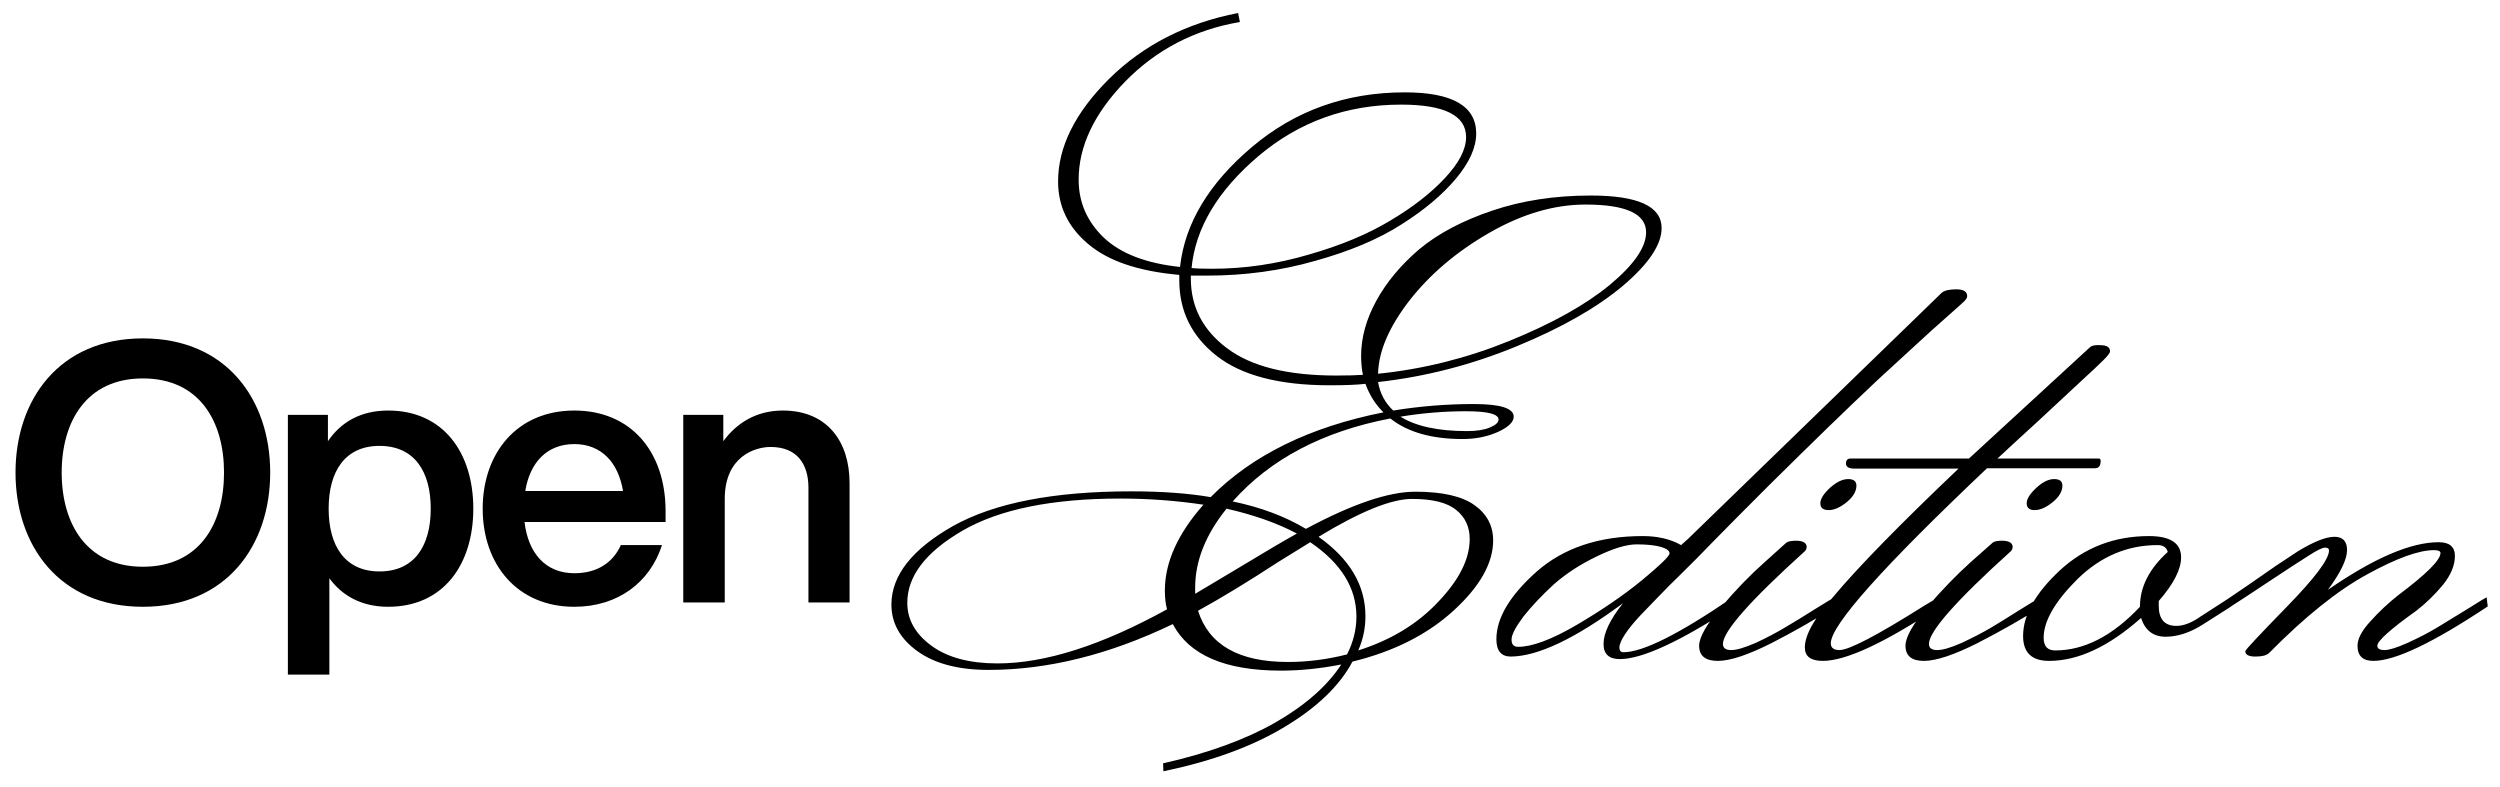
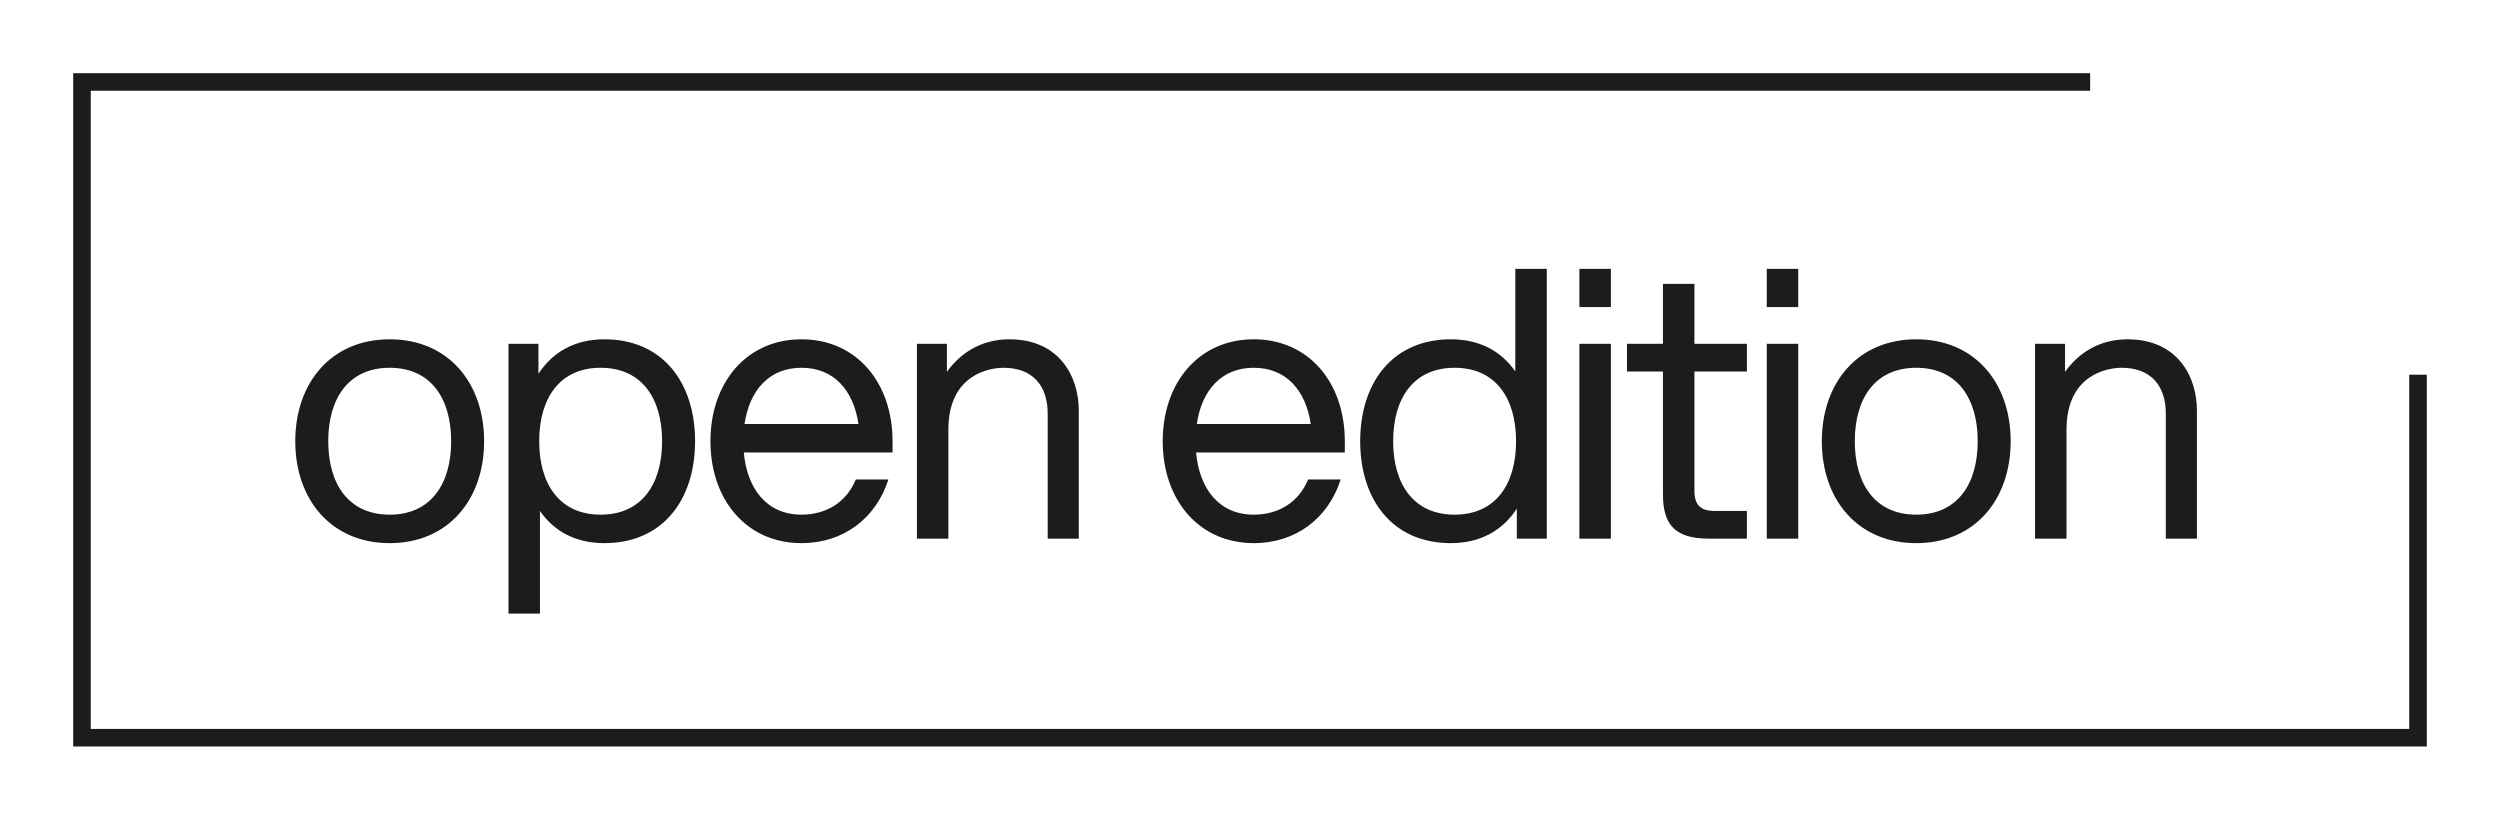
- <svg xmlns="http://www.w3.org/2000/svg" viewBox="-1 -67 693 218">
-   <path d="M38.6 101.2C61.8 101.2 73.9 84.2 73.9 64C73.9 43.8 61.8 26.8 38.6 26.8C15.4 26.8 3.3 43.8 3.3 64C3.3 84.2 15.4 101.2 38.6 101.2ZM38.6 90.1C23 90.1 16.1 78.2 16.1 64C16.1 49.8 23 37.9 38.6 37.9C54.3 37.9 61.1 49.8 61.1 64C61.1 78.2 54.3 90.1 38.6 90.1Z M78.8 48V120H90.3V93.3C93.9 98.2 99.3 101.2 106.6 101.2C121.9 101.2 130.2 89.5 130.2 74C130.2 58.5 121.9 46.8 106.6 46.8C99 46.8 93.5 50 89.9 55.3V48ZM104.2 56.6C113.9 56.6 118.4 63.7 118.4 74C118.4 84.3 113.9 91.4 104.2 91.4C94.6 91.4 90.1 84.3 90.1 74C90.1 63.7 94.6 56.6 104.2 56.6Z M158.2 101.2C170.3 101.2 179.2 94.4 182.5 84.1H171.1C168.9 89 164.5 91.9 158.2 91.9C150.2 91.9 145.4 86.3 144.4 77.7H183.5V74.7C183.5 58.2 173.9 46.8 158.2 46.8C142.4 46.8 132.8 58.5 132.8 74C132.8 89.5 142.4 101.2 158.2 101.2ZM144.6 69.1C145.9 61.2 150.6 56.1 158.2 56.1C165.7 56.1 170.4 61.2 171.7 69.1Z M223.1 68.2V100H234.5V66.9C234.5 55.4 228.3 46.8 216 46.8C208.5 46.8 203.1 50.4 199.5 55.3V48H188.4V100H199.9V71.3C199.9 59.5 208.3 56.9 212.6 56.9C220 56.9 223.1 61.7 223.1 68.2Z" />
-   <path d="M405.7 52.5Q409.6 52.5 412 51.5Q414.4 50.5 414.4 49.3Q414.4 47 405.4 47Q396.3 47 387.2 48.5Q393.6 52.5 405.7 52.5ZM330.3 95.9V97.6Q332.3 96.4 342.7 90.2Q353.1 83.9 358.5 80.9Q350.4 76.6 339 74Q330.3 84.8 330.3 95.9ZM356 116.5Q364.2 116.5 372.4 114.4Q375 109.3 375 103.9Q375 92 362.2 83.3Q359.7 84.8 353.3 88.8Q340.9 96.9 331.1 102.3Q335.6 116.5 356 116.5ZM406.4 82.4Q406.4 77.4 402.7 74.4Q399 71.3 390.4 71.3Q381.8 71.3 364.5 81.8Q377.5 91 377.5 103.8Q377.5 108.8 375.5 113.3Q389.1 109 397.7 99.8Q406.4 90.7 406.4 82.4ZM455.3 -2.6Q455.3 -10.3 438.5 -10.3Q425.5 -10.3 411.9 -2.5Q398.3 5.3 389.7 16.3Q381.2 27.3 381 36.6Q399.7 34.7 417.4 27.5Q435.1 20.3 445.2 12Q455.3 3.6 455.3 -2.6ZM335 7.5Q348.4 7.5 361.7 3.6Q375 -0.2 384.3 -5.8Q393.6 -11.3 399.5 -17.6Q405.4 -23.9 405.4 -29Q405.4 -38 387.4 -38Q364.7 -38 347.8 -23.7Q330.9 -9.3 329.3 7.3Q331.1 7.5 335 7.5ZM309.6 71.2Q281.2 71.2 265.8 80.1Q250.5 89 250.5 100.1Q250.5 107.1 257.2 112Q263.9 116.9 275.5 116.9Q295.3 116.9 322.5 101.9Q321.9 99.7 321.9 96.7Q321.9 85 332.6 72.9Q321.2 71.2 309.6 71.2ZM340.7 72Q352.3 74.4 361 79.6Q380.2 69.3 391.3 69.3Q402.5 69.3 407.7 73Q412.9 76.7 412.9 82.8Q412.9 92.2 402 102.2Q391.1 112.2 373.9 116.4Q368.6 126.4 355.1 134.5Q341.7 142.6 321.5 146.8L321.4 144.6Q340 140.4 352.5 133.3Q365 126.1 370.8 117.2Q362 118.9 354.1 118.9Q330.9 118.9 324.1 106Q297.7 118.7 273 118.7Q260.5 118.7 253.3 113.5Q246.1 108.3 246.1 100.6Q246.1 88.5 263.2 78.8Q280.4 69.2 312.6 69.2Q325.2 69.2 334.6 70.8Q351.8 53.4 382.5 47.3Q379.2 44.1 377.5 39.4Q374.1 39.8 367.6 39.8Q346.6 39.8 336.2 31.6Q325.9 23.5 325.9 10.7V9.2Q308.9 7.7 300.6 0.6Q292.3 -6.4 292.3 -16.7Q292.3 -31.1 306.5 -45.2Q320.7 -59.2 342.2 -63.4L342.7 -60.9Q323.9 -57.7 310.9 -44.4Q298 -31.1 298 -17.2Q298 -7.8 305 -1.1Q312 5.5 326.1 7Q328.1 -11.1 346.1 -26.3Q364 -41.4 388.4 -41.4Q408.2 -41.4 408.2 -30Q408.2 -24.2 402.6 -17.5Q397 -10.8 387.5 -4.8Q378 1.3 363.6 5.3Q349.3 9.4 333.6 9.4H329.1V10.2Q329.1 22 339.1 29.5Q349.1 37.1 369.4 37.1Q374.3 37.1 376.8 36.9Q376.3 34.4 376.3 31.7Q376.3 24.1 380.5 16.4Q384.7 8.7 392.4 2.1Q400.2 -4.4 412.6 -8.6Q425 -12.8 440 -12.8Q459.6 -12.8 459.6 -3.8Q459.6 3.1 448.9 12.2Q438.1 21.3 419.4 29Q400.7 36.7 381 38.9Q381.8 43.6 385.2 46.8Q396.3 45 407.5 45Q418.6 45 418.6 48.5Q418.6 50.7 414.3 52.7Q409.9 54.7 404.4 54.7Q391.6 54.7 384.4 49Q356.3 54.4 340.7 72Z M419.8 112.3Q425.7 112.3 436.1 106.2Q446.5 100.1 454.2 93.8Q461.8 87.5 461.8 86.4Q461.8 85.3 459.4 84.6Q456.9 83.9 452.7 83.9Q448.5 83.9 441.7 87.2Q434.8 90.5 429.7 95Q424.7 99.6 421.3 103.9Q418 108.3 418 110.3Q418 112.3 419.8 112.3ZM449 113.8Q457.1 113.8 479.3 98.6L479.6 101.1Q457.3 115.7 448 115.7Q443.5 115.7 443.5 111.5Q443.5 107 448.9 100.2Q429.1 114.9 417.8 115Q413.8 115 413.8 110.2Q413.8 101.4 424.9 91.5Q436.1 81.6 454.4 81.6Q460.6 81.6 465 84.1Q465.8 83.4 467 82.3L537.2 14.2Q538.3 13.2 541.3 13.2Q544.3 13.2 544.3 15.1Q544.3 15.7 543.5 16.5Q542.8 17.2 538.6 20.9Q534.4 24.6 530.4 28.3Q526.5 31.9 519.4 38.4Q512.4 45 505.5 51.7Q498.6 58.4 489.2 67.7Q479.8 77.1 474.3 82.7Q468.9 88.3 465.3 91.8Q461.6 95.4 459.1 98Q456.6 100.6 453.7 103.6Q450.9 106.6 449.4 108.9Q447.9 111.2 447.9 112.5Q447.9 113.8 449 113.8Z M513.6 67.6Q513.6 70 510.9 72.2Q508.2 74.4 505.9 74.4Q503.6 74.4 503.6 72.5Q503.6 70.7 506.3 68.2Q509 65.8 511.3 65.8Q513.6 65.8 513.6 67.6ZM499.3 85.8Q476.6 106.3 476.6 111.5Q476.6 113.2 478.9 113.2Q481.1 113.2 485.7 111.2Q490.2 109.1 493.7 107Q497.3 104.9 502.2 101.8Q507.2 98.7 507.5 98.6L507.8 101.1Q500.1 106.1 490.2 111.2Q480.3 116.2 475.2 116.2Q470 116.2 470 112Q470 108.5 476.1 101.3Q482.1 94.2 488.2 88.8L494.2 83.4Q495.1 82.8 497.4 82.9Q499.8 83.1 499.8 84.6Q499.8 85.3 499.3 85.8Z M583.9 30.4Q583.9 31 582.1 32.8Q580.3 34.6 575.5 39Q570.7 43.5 564 49.7Q557.2 55.9 552.7 60.1H580.8Q581.3 60.1 581.3 60.8Q581.3 62.8 579.7 62.8H549.8Q506.5 103.8 506.5 111.3Q506.5 113.2 508.9 113.2Q512.9 113.2 532.4 100.9Q535.7 98.9 536.4 98.6L536.7 101.1Q513.9 116.2 504.3 116.2Q499.3 116.2 499.3 112.5Q499.3 107.3 507.2 98.4Q517.6 86 541.9 62.9H513.1Q510.7 62.9 510.7 61.5Q510.7 60.1 512 60.1H544.8L578.4 29.2Q579.2 28.5 581.6 28.7Q583.9 28.8 583.9 30.4Z M570.7 67.6Q570.7 70 568 72.2Q565.3 74.4 563 74.4Q560.8 74.4 560.8 72.5Q560.8 70.7 563.5 68.2Q566.1 65.8 568.4 65.8Q570.7 65.8 570.7 67.6ZM556.4 85.8Q533.7 106.3 533.7 111.5Q533.7 113.2 536 113.2Q538.3 113.2 542.8 111.2Q547.3 109.1 550.9 107Q554.4 104.9 559.3 101.8Q564.3 98.7 564.6 98.6L565 101.1Q557.2 106.1 547.3 111.2Q537.4 116.2 532.3 116.2Q527.2 116.2 527.2 112Q527.2 108.5 533.2 101.3Q539.3 94.2 545.3 88.8L551.4 83.4Q552.2 82.8 554.5 82.9Q556.9 83.1 556.9 84.6Q556.9 85.3 556.4 85.8Z M568.7 113.3Q580.8 113.3 592.2 101.2V101.1Q592.2 93 599.9 86Q599.4 84.1 597.1 84.1Q584.6 84.1 575 93.4Q565.5 102.8 565.5 109.8Q565.5 113.3 568.7 113.3ZM594.7 81.6Q603.6 81.6 603.6 87.5Q603.6 92.5 597.4 99.6V100.9Q597.4 106.5 602.3 106.5Q605.3 106.5 609 103.9L617.2 98.6L617.5 101.1L609.8 106Q604.4 109.5 599.3 109.5Q594.2 109.5 592.5 104.3Q579.1 116.2 567 116.2Q559.8 116.2 559.8 109.3Q559.8 100.6 570 91.1Q580.3 81.6 594.7 81.6Z M644.3 96.5Q663.4 83.3 675 83.3Q679.5 83.3 679.5 87.1Q679.5 91 676.2 95.1Q672.8 99.2 668.8 102.3Q658 110 658 112Q658 113.2 660 113.2Q661.9 113.2 666.4 111.2Q671 109.1 674.5 107Q678 104.9 683 101.8Q687.9 98.7 688.3 98.6L688.6 101.1Q665.9 116.2 656.9 116.2Q652.5 116.2 652.5 112Q652.5 109.1 656.1 105.2Q659.7 101.2 663.9 97.9Q675.5 89.2 675.5 86.3Q675.5 85.5 673.7 85.5Q667.4 85.5 655.2 92.2Q642.9 98.9 628 114Q627 115 624.2 115Q621.4 115 621.4 113.5Q621.4 113 633 101.1Q644.6 89.2 644.6 85.6Q644.6 84.8 643.5 84.8Q642.4 84.8 639 87Q635.5 89.2 628.4 93.9Q621.2 98.7 616.2 101.9L615.7 99.6Q618.2 97.9 622.6 94.9Q627 91.8 629.8 89.9Q632.7 88 636 85.8Q642.6 81.8 646.1 81.8Q649.6 81.8 649.6 85.5Q649.6 89.3 644.3 96.5Z" />
+ <svg xmlns="http://www.w3.org/2000/svg" viewBox="0 0 427 140" width="427" height="140">
+   <path d="M357,14 L14,14 L14,126 L413,126 L413,64" fill="none" stroke="#1C1C1A" stroke-width="3" />
+   <path d="M66.56 92.768C76.544 92.768 82.688 85.344 82.688 75.36C82.688 65.376 76.544 57.952 66.56 57.952C56.576 57.952 50.432 65.376 50.432 75.36C50.432 85.344 56.576 92.768 66.56 92.768ZM66.56 87.904C59.52 87.904 56.064 82.656 56.064 75.36C56.064 68.064 59.52 62.816 66.56 62.816C73.6 62.816 77.056 68.064 77.056 75.36C77.056 82.656 73.6 87.904 66.56 87.904ZM86.848 58.72V104.8H92.224V87.264C94.592 90.72 98.304 92.768 103.232 92.768C113.216 92.768 118.72 85.344 118.72 75.36C118.72 65.376 113.216 57.952 103.232 57.952C98.112 57.952 94.336 60.192 91.968 63.84V58.72ZM102.592 62.816C109.632 62.816 113.088 68.064 113.088 75.36C113.088 82.656 109.632 87.904 102.592 87.904C95.552 87.904 92.096 82.656 92.096 75.36C92.096 68.064 95.552 62.816 102.592 62.816ZM136.896 92.768C144.128 92.768 149.632 88.48 151.744 81.888H146.176C144.64 85.664 141.248 87.904 136.896 87.904C131.008 87.904 127.616 83.552 127.04 77.28H152.448V75.36C152.448 65.376 146.304 57.952 136.896 57.952C127.488 57.952 121.344 65.376 121.344 75.36C121.344 85.344 127.488 92.768 136.896 92.768ZM127.168 72.416C128.0 66.72 131.328 62.816 136.896 62.816C142.464 62.816 145.792 66.72 146.624 72.416ZM178.944 70.624V92.0H184.256V70.112C184.256 64.224 180.864 57.952 172.416 57.952C167.488 57.952 163.968 60.384 161.728 63.52V58.72H156.608V92.0H161.984V73.376C161.984 63.904 169.088 62.816 171.392 62.816C176.512 62.816 178.944 66.016 178.944 70.624ZM214.144 92.768C221.376 92.768 226.88 88.48 228.992 81.888H223.424C221.888 85.664 218.496 87.904 214.144 87.904C208.256 87.904 204.864 83.552 204.288 77.28H229.696V75.36C229.696 65.376 223.552 57.952 214.144 57.952C204.736 57.952 198.592 65.376 198.592 75.36C198.592 85.344 204.736 92.768 214.144 92.768ZM204.416 72.416C205.248 66.72 208.576 62.816 214.144 62.816C219.712 62.816 223.04 66.72 223.872 72.416ZM264.192 92.0V45.92H258.816V63.456C256.448 60.0 252.736 57.952 247.808 57.952C237.824 57.952 232.32 65.376 232.32 75.36C232.32 85.344 237.824 92.768 247.808 92.768C252.928 92.768 256.704 90.528 259.072 86.88V92.0ZM248.448 87.904C241.408 87.904 237.952 82.656 237.952 75.36C237.952 68.064 241.408 62.816 248.448 62.816C255.488 62.816 258.944 68.064 258.944 75.36C258.944 82.656 255.488 87.904 248.448 87.904ZM269.76 92.0H275.136V58.72H269.76ZM269.76 52.448H275.136V45.92H269.76ZM284.032 48.48V58.72H277.888V63.456H284.032V84.448C284.032 89.568 286.08 92.0 291.84 92.0H298.368V87.264H292.864C290.432 87.264 289.408 86.24 289.408 83.808V63.456H298.368V58.72H289.408V48.48ZM301.76 92.0H307.136V58.72H301.76ZM301.76 52.448H307.136V45.92H301.76ZM327.296 92.768C337.28 92.768 343.424 85.344 343.424 75.36C343.424 65.376 337.28 57.952 327.296 57.952C317.312 57.952 311.168 65.376 311.168 75.36C311.168 85.344 317.312 92.768 327.296 92.768ZM327.296 87.904C320.256 87.904 316.8 82.656 316.8 75.36C316.8 68.064 320.256 62.816 327.296 62.816C334.336 62.816 337.792 68.064 337.792 75.36C337.792 82.656 334.336 87.904 327.296 87.904ZM369.92 70.624V92.0H375.232V70.112C375.232 64.224 371.84 57.952 363.392 57.952C358.464 57.952 354.944 60.384 352.704 63.52V58.72H347.584V92.0H352.96V73.376C352.96 63.904 360.064 62.816 362.368 62.816C367.488 62.816 369.92 66.016 369.92 70.624Z" fill="#1C1C1A" />
</svg>
